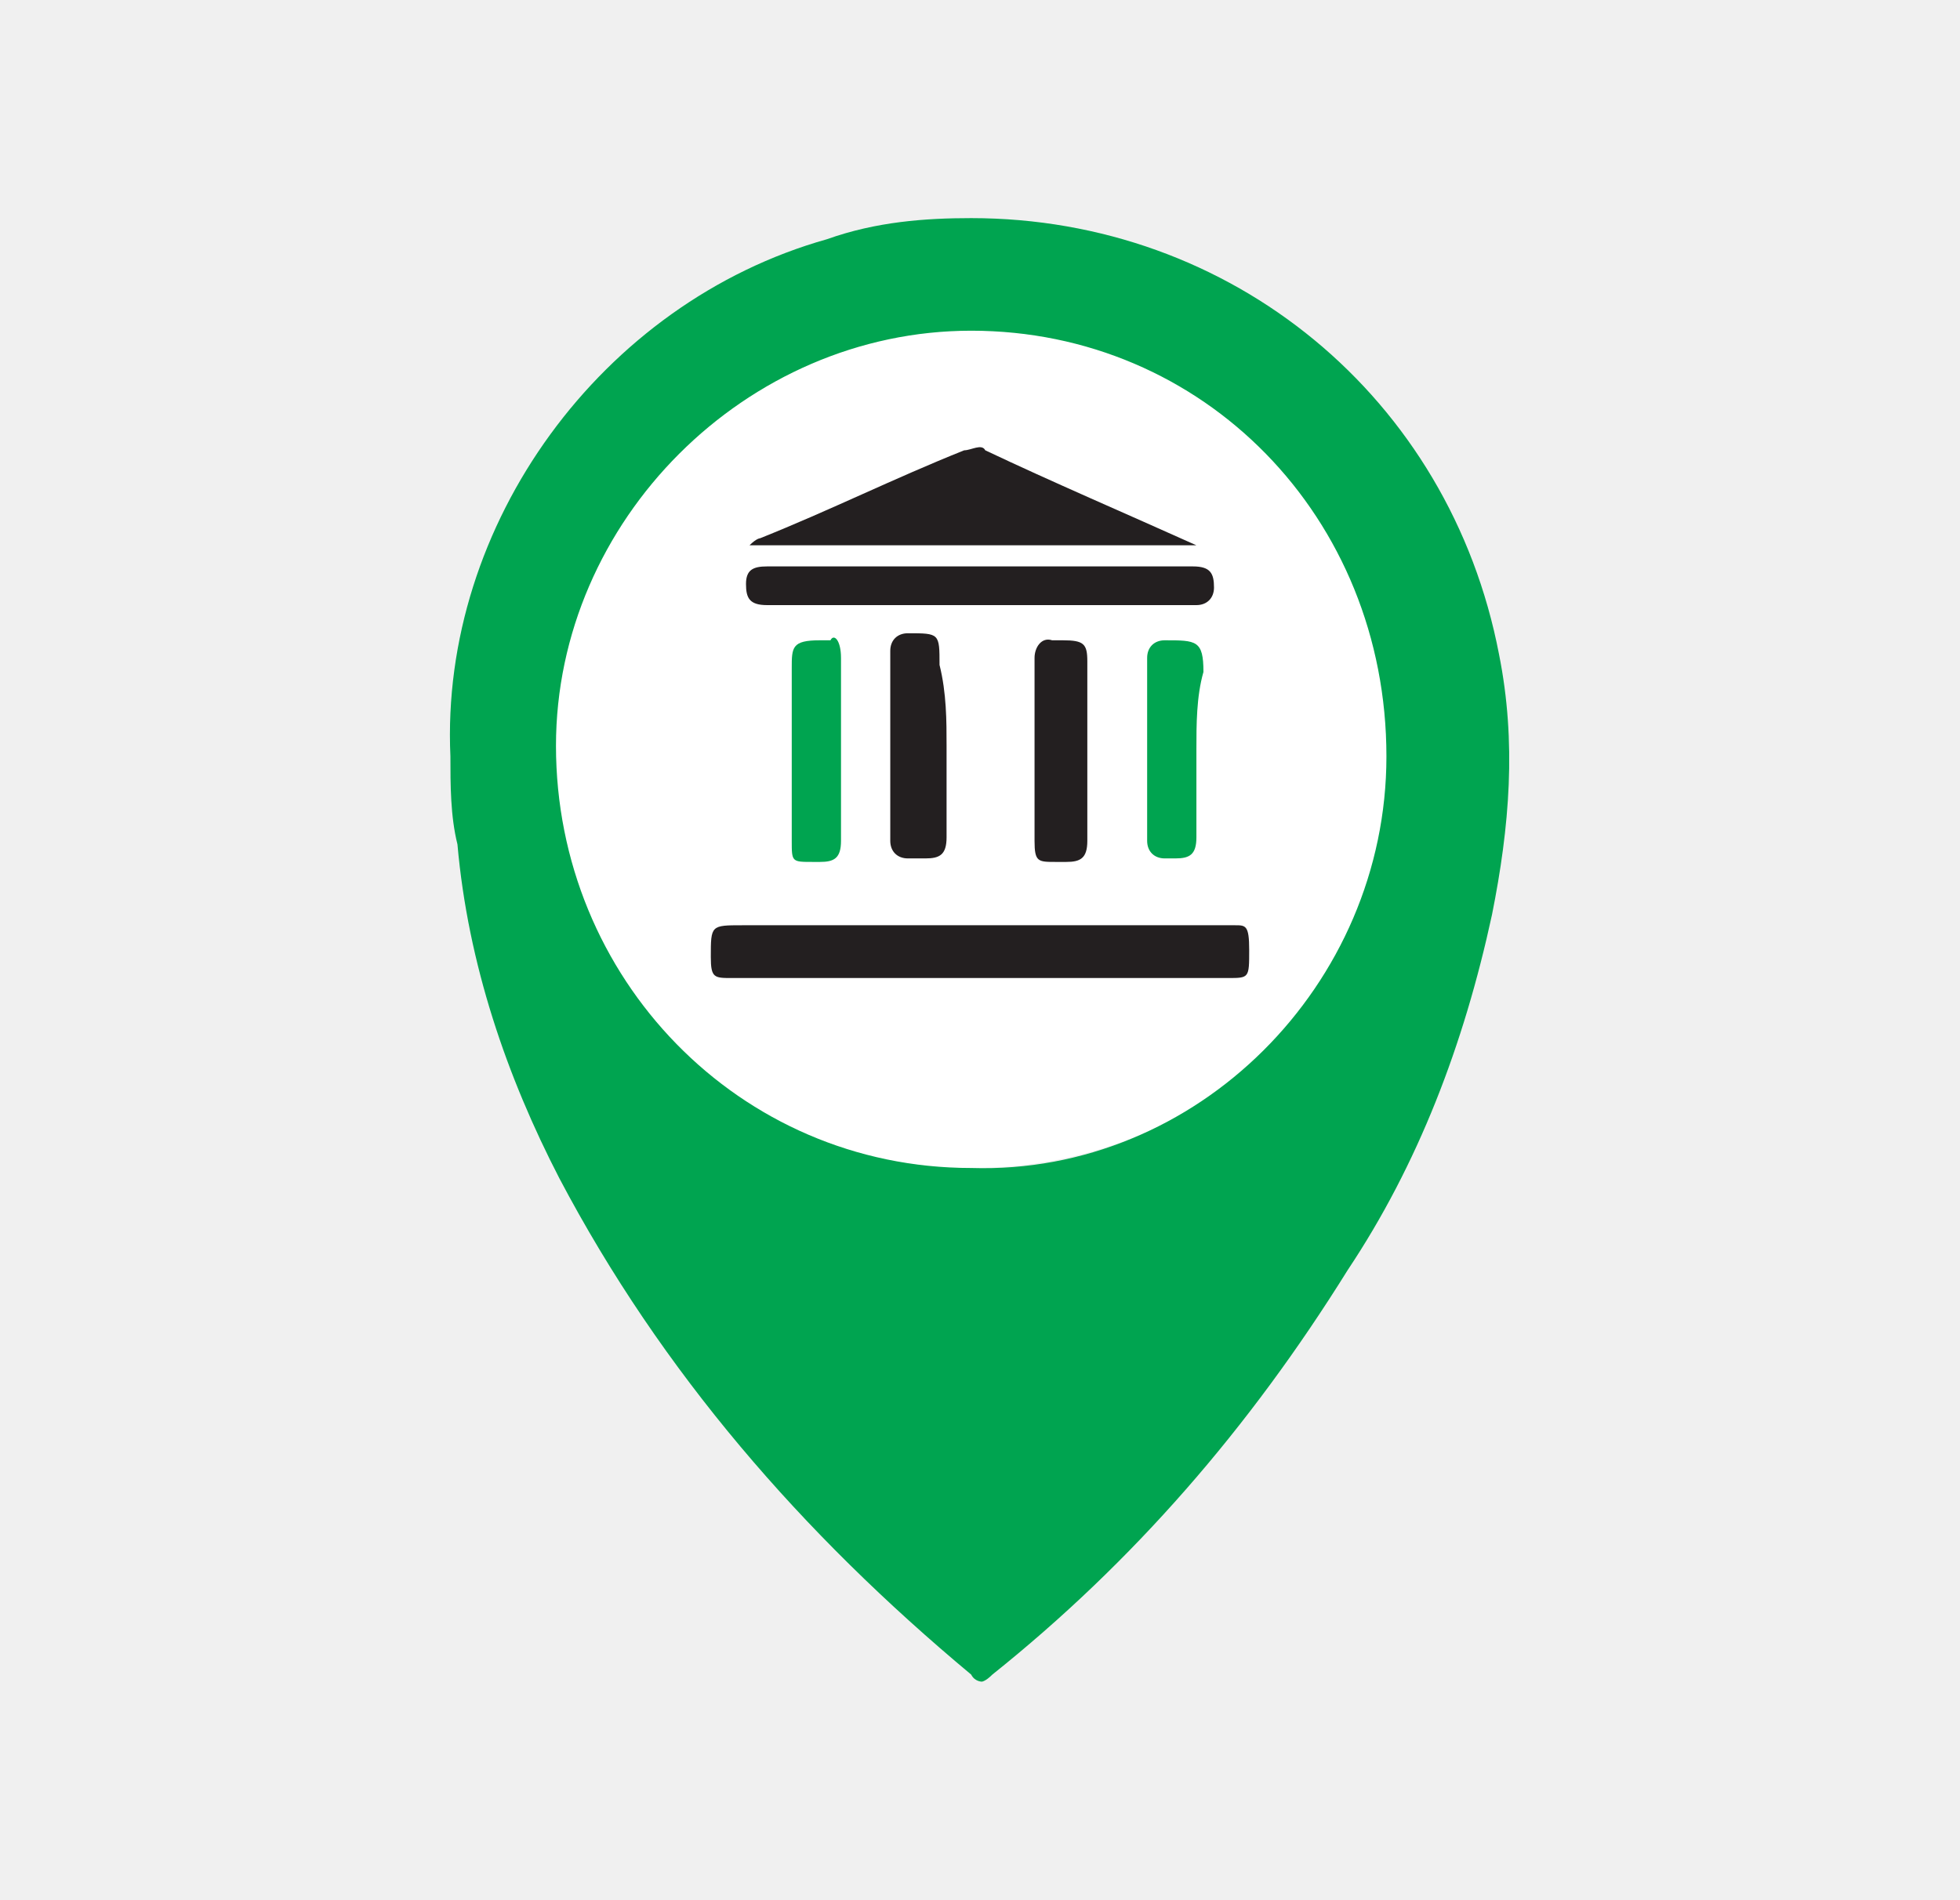
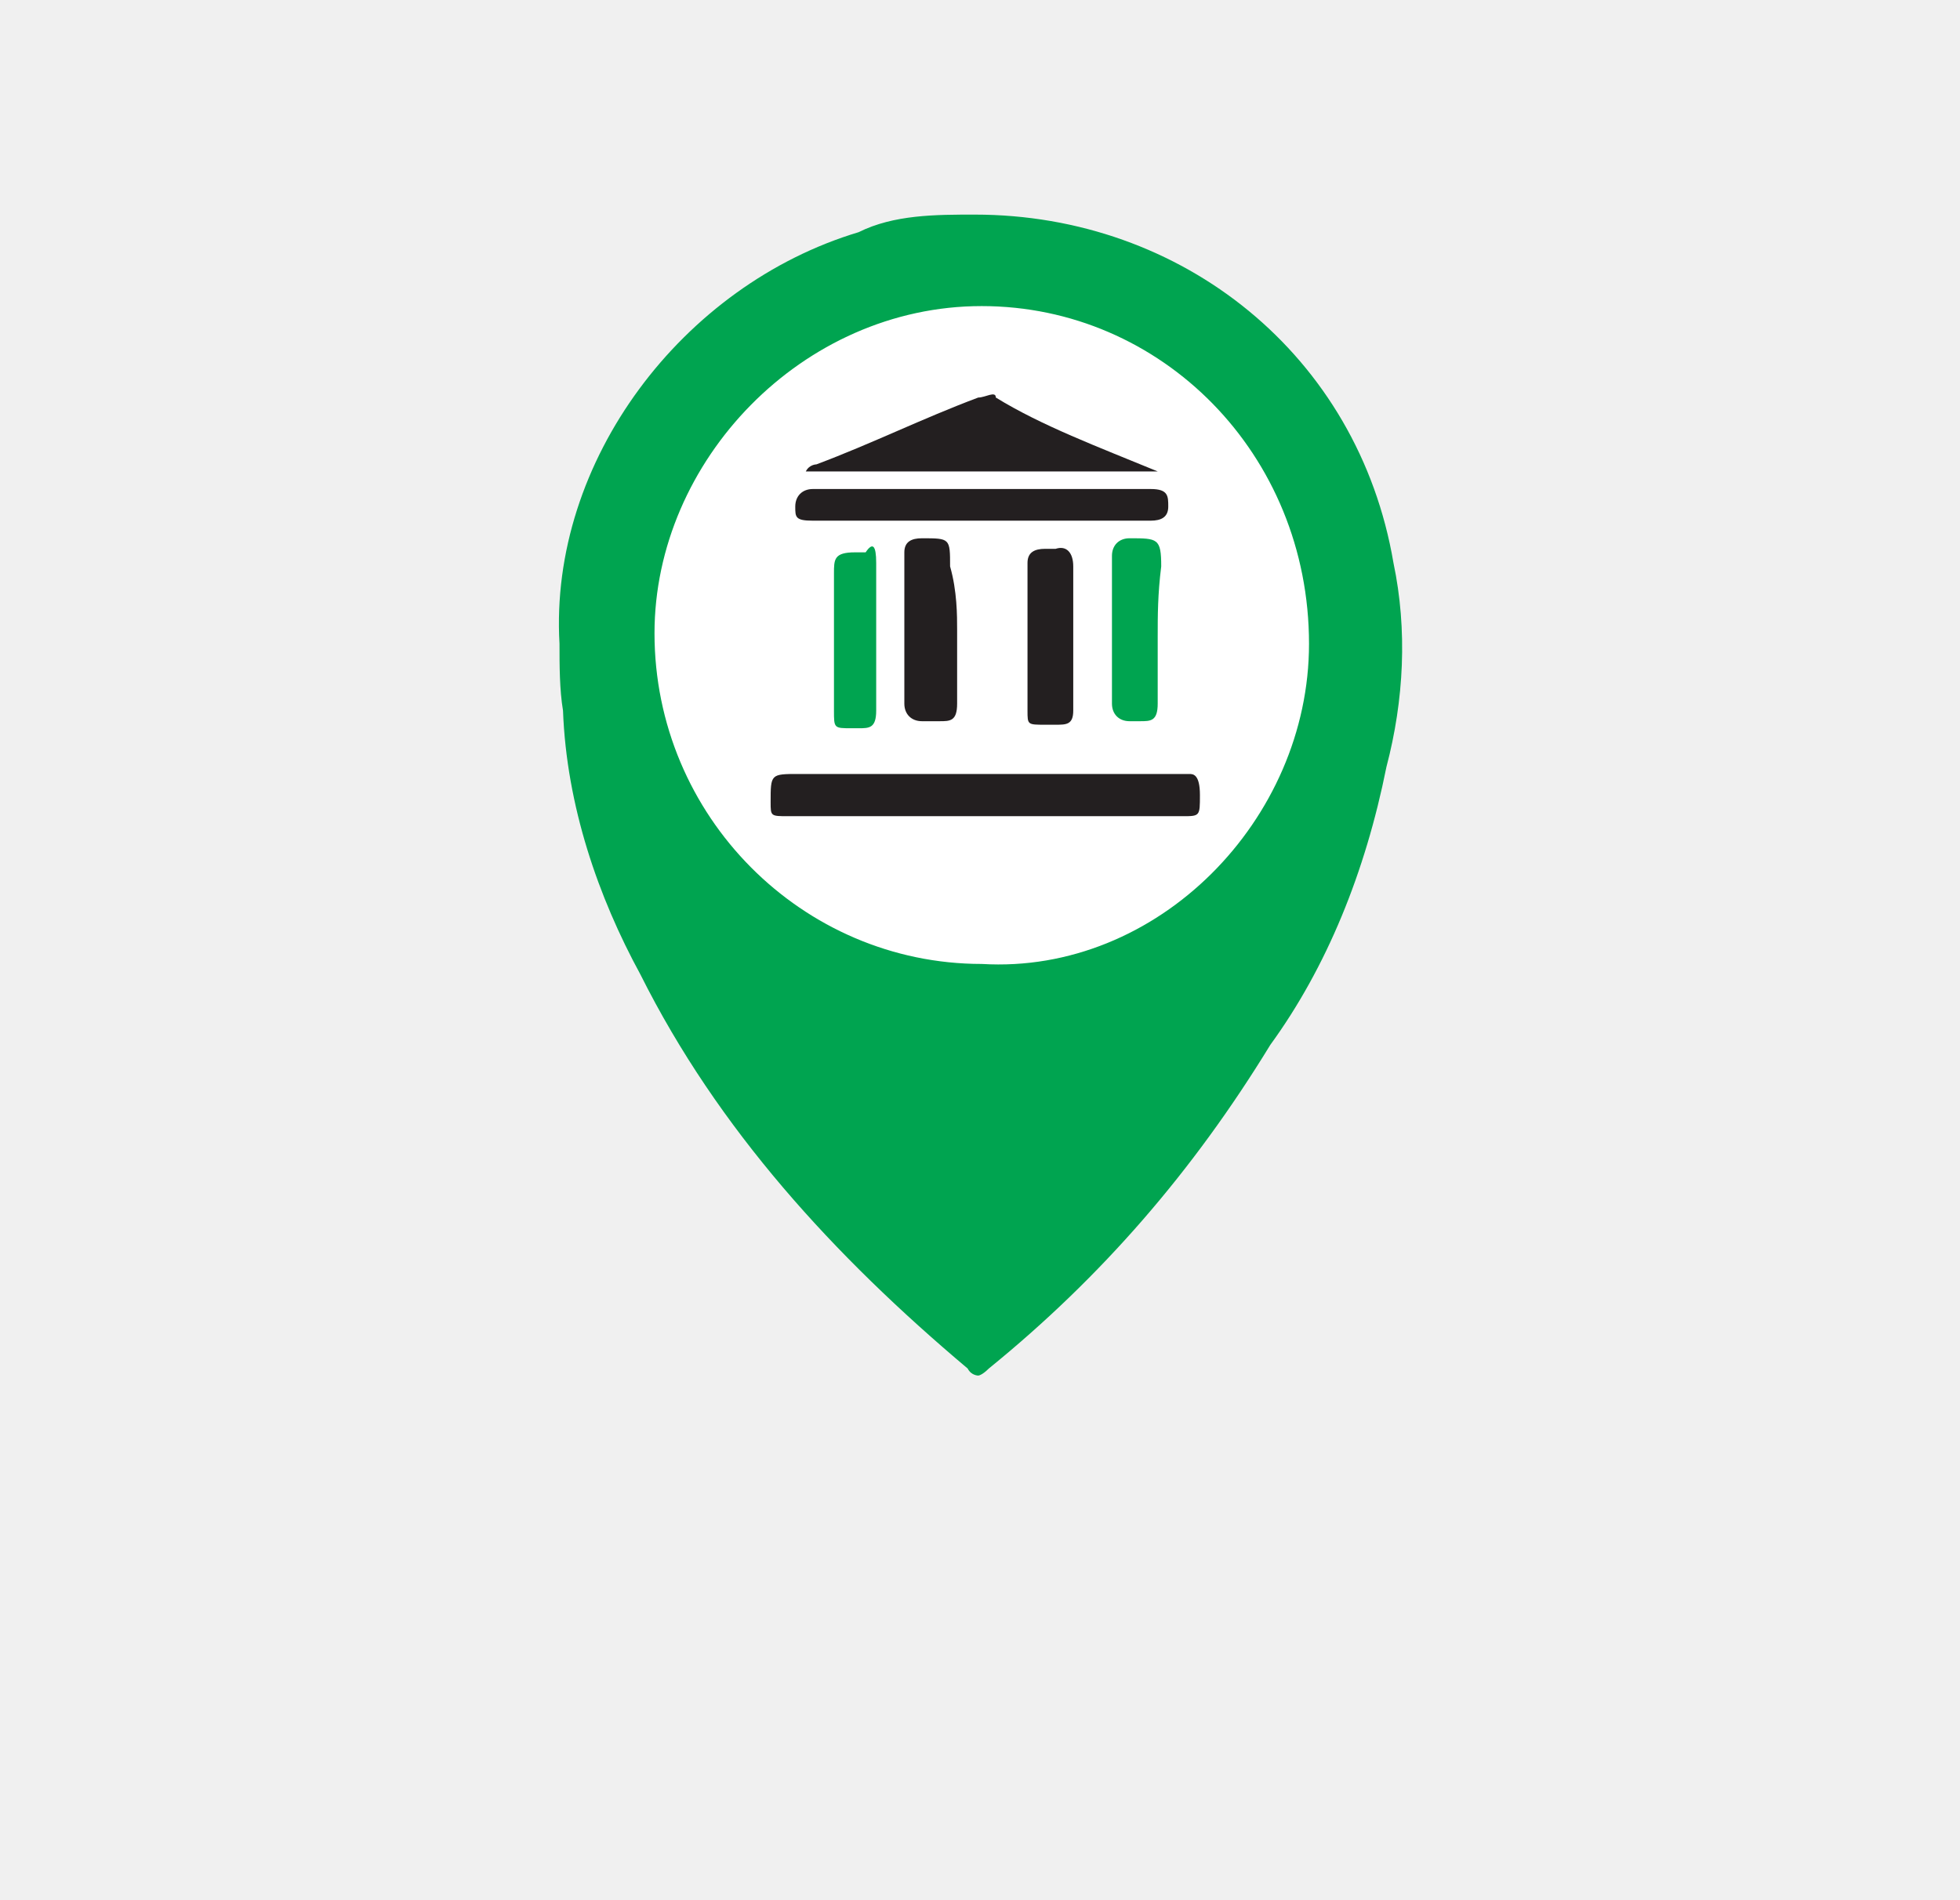
- <svg xmlns="http://www.w3.org/2000/svg" version="1.1" id="Layer_1" x="0px" y="0px" viewBox="14 -13 55.7 54" style="enable-background:new 14 -13 55.7 54;" xml:space="preserve">
+ <svg xmlns="http://www.w3.org/2000/svg" version="1.1" id="Layer_1" x="0px" y="0px" viewBox="-277 370 55.7 54" style="enable-background:new -277 370 55.7 54;" xml:space="preserve">
  <style type="text/css">
	.st0{fill:#FFFFFF;}
	.st1{fill:#00A450;}
	.st2{fill:#231F20;}
</style>
-   <ellipse class="st0" cx="41.6" cy="8.3" rx="12.3" ry="11.9" />
  <g>
+     <ellipse class="st0" cx="-249.2" cy="388.1" rx="9.8" ry="9.4" />
    <g>
-       <path class="st1" d="M56.6,5.6c0.5,2.5,0.3,4.9-0.2,7.4c-0.8,3.7-2.1,7.1-4.1,10.1c-2.8,4.5-6.1,8.3-10.1,11.5    c-0.2,0.2-0.3,0.2-0.3,0.2s-0.2,0-0.3-0.2c-4.8-4-8.8-8.6-11.7-14.1c-1.5-2.9-2.6-6.1-2.9-9.5c-0.2-0.8-0.2-1.7-0.2-2.5    C26.5,1.9,31.1-4.4,37.5-6.2c1.4-0.5,2.8-0.6,4.1-0.6C49-6.8,55.2-1.7,56.6,5.6z M53.4,8.5c0-6.8-5.2-12.1-11.8-12.1    c-6.4,0-11.8,5.4-11.8,11.8c0,6.6,5.2,12,11.8,12C48,20.4,53.4,15,53.4,8.5z" />
+       <g>
+         <path class="st1" d="M-237.4,386c0.4,1.9,0.3,3.9-0.2,5.8c-0.6,3-1.7,5.7-3.3,7.9c-2.2,3.6-4.8,6.6-8,9.2     c-0.2,0.2-0.3,0.2-0.3,0.2s-0.2,0-0.3-0.2c-3.8-3.2-7.1-6.8-9.3-11.2c-1.2-2.2-2.1-4.8-2.2-7.5c-0.1-0.6-0.1-1.3-0.1-1.9     c-0.3-5.2,3.5-10.2,8.5-11.7c1-0.5,2.2-0.5,3.3-0.5C-243.4,376.1-238.4,380.1-237.4,386z M-239.8,388.3c0-5.4-4.2-9.6-9.3-9.6     s-9.3,4.4-9.3,9.3c0,5.2,4.2,9.4,9.3,9.4C-244.1,397.7-239.8,393.3-239.8,388.3z" />
+       </g>
    </g>
-   </g>
-   <g>
    <g>
-       <path class="st1" d="M48,8.3c0,0.8,0,1.7,0,2.5c0,0.5-0.2,0.6-0.6,0.6c-0.2,0-0.3,0-0.3,0c-0.3,0-0.5-0.2-0.5-0.5    c0-1.8,0-3.5,0-5.2c0-0.3,0.2-0.5,0.5-0.5c0.9,0,1.1,0,1.1,0.9C48,6.8,48,7.6,48,8.3z" />
+       <g>
+         <path class="st1" d="M-244.1,388.1c0,0.6,0,1.3,0,1.9c0,0.5-0.2,0.5-0.5,0.5c-0.2,0-0.3,0-0.3,0c-0.3,0-0.5-0.2-0.5-0.5     c0-1.5,0-2.8,0-4.2c0-0.3,0.2-0.5,0.5-0.5c0.8,0,0.9,0,0.9,0.8C-244.1,386.9-244.1,387.5-244.1,388.1z" />
+       </g>
    </g>
-   </g>
-   <g>
    <g>
-       <path class="st2" d="M44.9,5.8c0,1.7,0,3.4,0,5.1c0,0.5-0.2,0.6-0.6,0.6c-0.2,0-0.2,0-0.3,0c-0.5,0-0.6,0-0.6-0.6    c0-0.9,0-1.7,0-2.6s0-1.7,0-2.6c0-0.3,0.2-0.6,0.5-0.5c0.2,0,0.3,0,0.3,0C44.8,5.2,44.9,5.3,44.9,5.8z" />
+       <g>
+         <path class="st2" d="M-246.5,386.1c0,1.4,0,2.7,0,4.1c0,0.4-0.2,0.4-0.5,0.4c-0.2,0-0.2,0-0.3,0c-0.5,0-0.5,0-0.5-0.4     c0-0.8,0-1.3,0-2.1s0-1.4,0-2.1c0-0.3,0.2-0.4,0.5-0.4c0.2,0,0.3,0,0.3,0C-246.7,385.5-246.5,385.7-246.5,386.1z" />
+       </g>
    </g>
-   </g>
-   <g>
    <g>
-       <path class="st2" d="M49.5,14c0,0.8,0,0.8-0.6,0.8c-4.8,0-9.5,0-14.1,0c-0.5,0-0.6,0-0.6-0.6c0-0.9,0-0.9,0.9-0.9    c2.3,0,4.6,0,6.9,0c2.3,0,4.8,0,7.1,0C49.4,13.3,49.5,13.3,49.5,14z" />
+       <g>
+         <path class="st2" d="M-242.9,392.6c0,0.6,0,0.6-0.5,0.6c-3.8,0-7.5,0-11.2,0c-0.5,0-0.5,0-0.5-0.4c0-0.8,0-0.8,0.8-0.8     c1.8,0,3.6,0,5.4,0c1.8,0,3.8,0,5.7,0C-243.1,392-242.9,392-242.9,392.6z" />
+       </g>
    </g>
-   </g>
-   <g>
    <g>
-       <path class="st2" d="M47.9,3.1c0.5,0,0.6,0.2,0.6,0.6c0,0.3-0.2,0.5-0.5,0.5c-1.7,0-3.4,0-4.9,0c-0.5,0-0.8,0-1.2,0    c-2,0-4.1,0-6.1,0c-0.5,0-0.6-0.2-0.6-0.6s0.2-0.5,0.6-0.5C39.8,3.1,43.9,3.1,47.9,3.1z" />
+       <g>
+         <path class="st2" d="M-244.3,383.9c0.5,0,0.5,0.2,0.5,0.5s-0.2,0.4-0.5,0.4c-1.3,0-2.7,0-3.9,0c-0.5,0-0.6,0-0.9,0     c-1.6,0-3.3,0-4.8,0c-0.5,0-0.5-0.1-0.5-0.4s0.2-0.5,0.5-0.5C-250.6,383.9-247.4,383.9-244.3,383.9z" />
+       </g>
    </g>
-   </g>
-   <g>
    <g>
-       <path class="st2" d="M48,2.5L48,2.5c-4.3,0-8.4,0-12.7,0c0.2-0.2,0.3-0.2,0.3-0.2c2-0.8,3.8-1.7,5.8-2.5c0.2,0,0.5-0.2,0.6,0    C43.9,0.7,46,1.6,48,2.5z" />
+       <g>
+         <path class="st2" d="M-244.1,383.4L-244.1,383.4c-3.5,0-6.6,0-10,0c0.1-0.2,0.3-0.2,0.3-0.2c1.6-0.6,3-1.3,4.6-1.9     c0.2,0,0.5-0.2,0.5,0C-247.4,382.1-245.8,382.7-244.1,383.4z" />
+       </g>
    </g>
-   </g>
-   <g>
    <g>
-       <path class="st2" d="M40.9,8.2c0,0.9,0,1.7,0,2.6c0,0.5-0.2,0.6-0.6,0.6c-0.2,0-0.3,0-0.5,0c-0.3,0-0.5-0.2-0.5-0.5    c0-1.8,0-3.5,0-5.4c0-0.3,0.2-0.5,0.5-0.5c0.9,0,0.9,0,0.9,0.9C40.9,6.7,40.9,7.5,40.9,8.2z" />
+       <g>
+         <path class="st2" d="M-249.8,387.9c0,0.8,0,1.3,0,2.1c0,0.5-0.2,0.5-0.5,0.5c-0.2,0-0.3,0-0.5,0c-0.3,0-0.5-0.2-0.5-0.5     c0-1.5,0-2.8,0-4.3c0-0.3,0.2-0.4,0.5-0.4c0.8,0,0.8,0,0.8,0.8C-249.8,386.8-249.8,387.5-249.8,387.9z" />
+       </g>
    </g>
-   </g>
-   <g>
    <g>
-       <path class="st1" d="M37.9,5.7c0,1.7,0,3.4,0,5.2c0,0.5-0.2,0.6-0.6,0.6h-0.2c-0.6,0-0.6,0-0.6-0.6c0-0.9,0-1.7,0-2.6    c0-0.8,0-1.5,0-2.3c0-0.6,0-0.8,0.8-0.8c0.2,0,0.2,0,0.3,0C37.7,5,37.9,5.2,37.9,5.7z" />
+       <g>
+         <path class="st1" d="M-252.1,386c0,1.3,0,2.7,0,4.2c0,0.5-0.2,0.5-0.5,0.5h-0.2c-0.5,0-0.5,0-0.5-0.5c0-0.8,0-1.3,0-2.1     c0-0.6,0-1.2,0-1.8c0-0.4,0-0.6,0.6-0.6c0.1,0,0.1,0,0.3,0C-252.2,385.4-252.1,385.5-252.1,386z" />
+       </g>
    </g>
  </g>
</svg>
